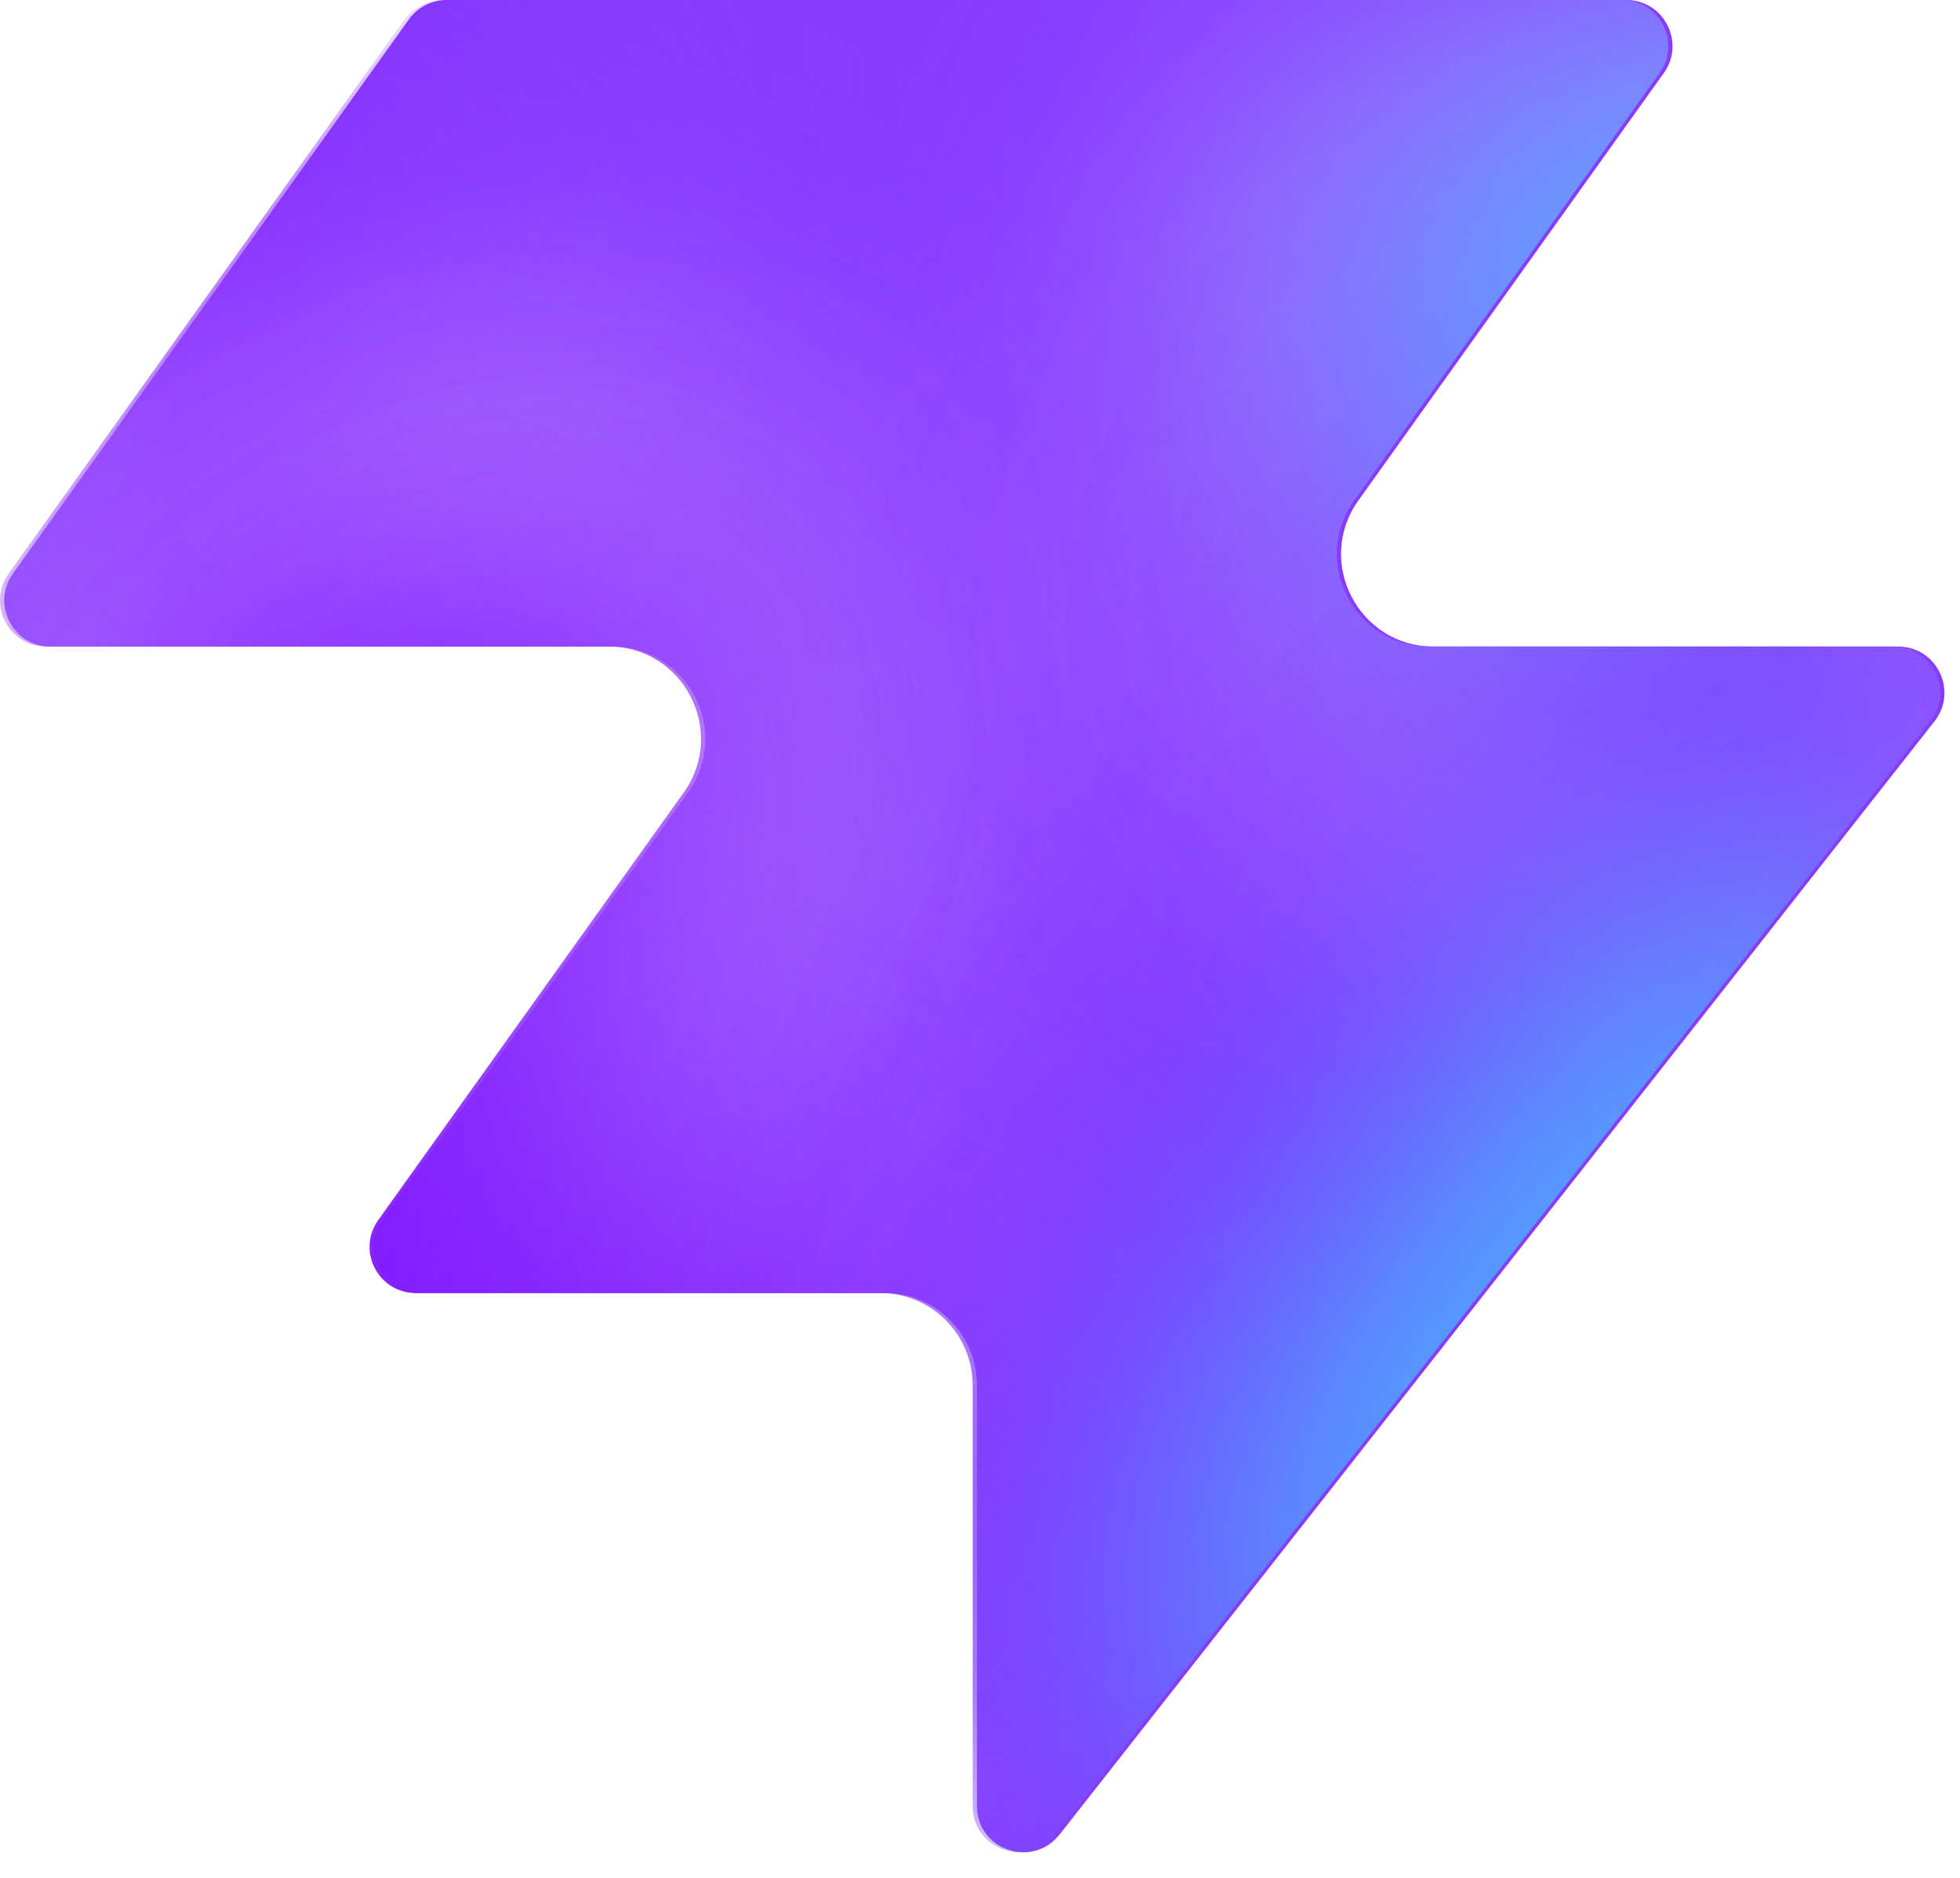
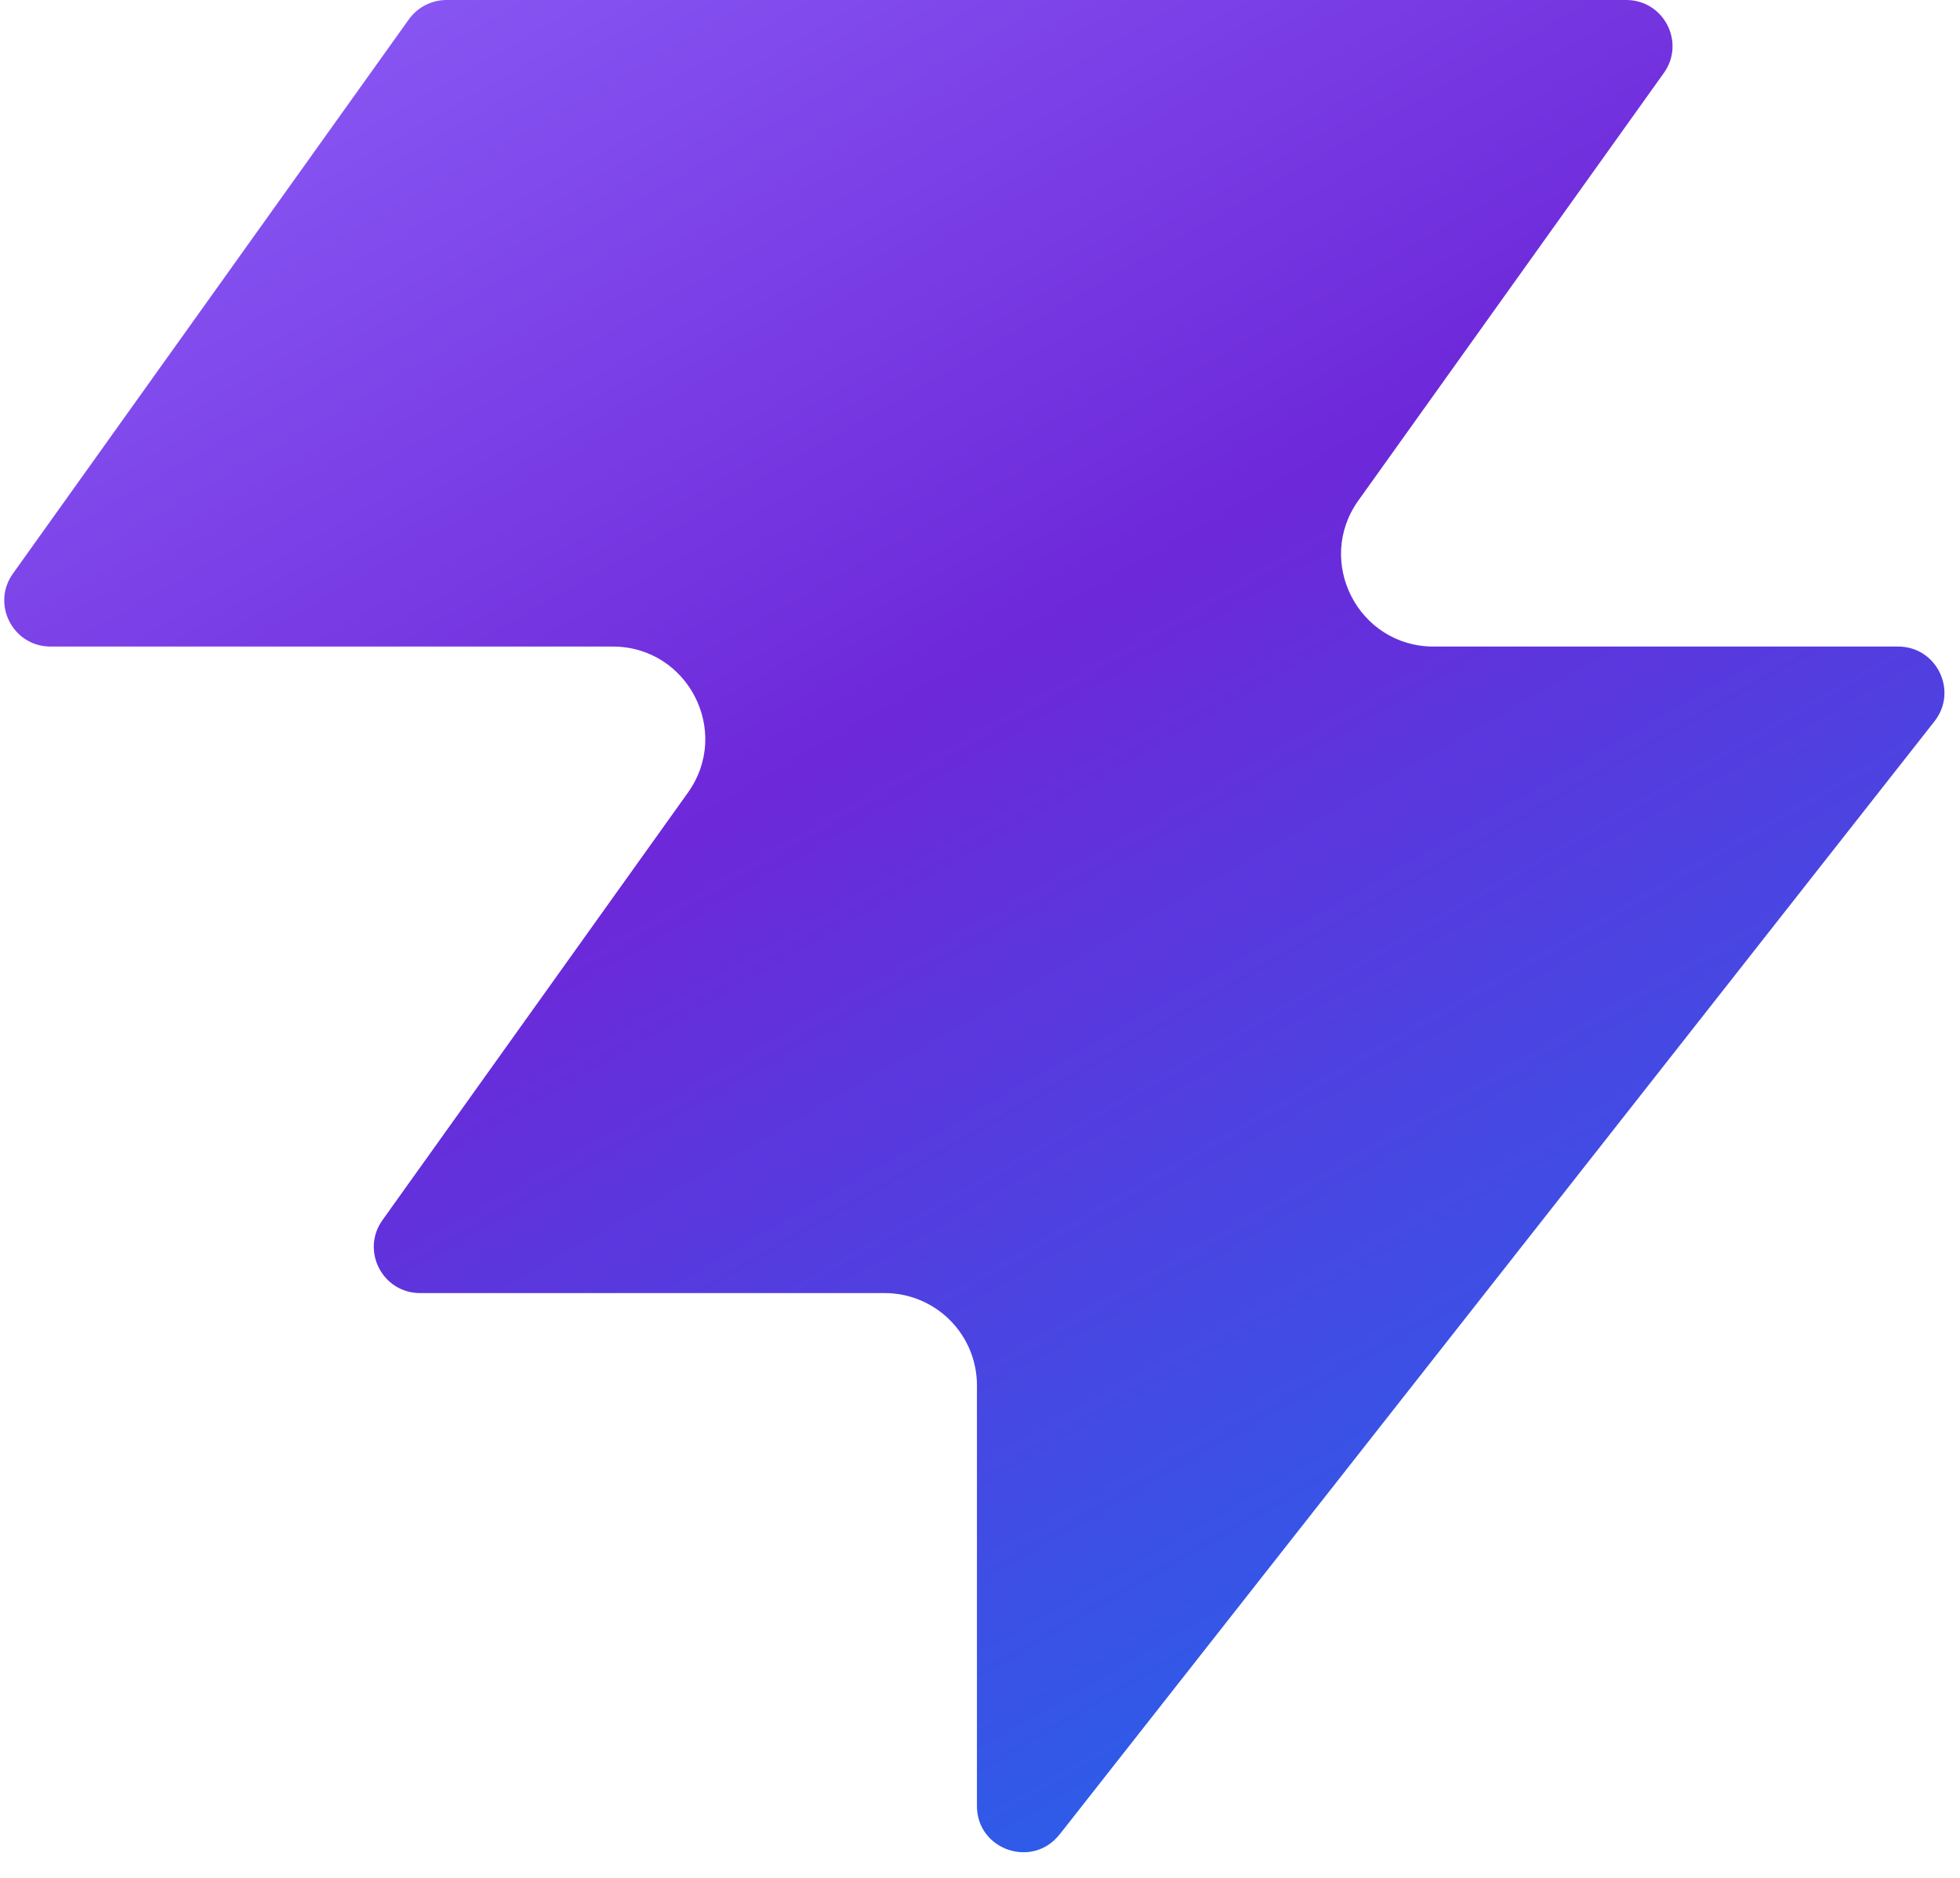
- <svg xmlns="http://www.w3.org/2000/svg" width="48" height="46" fill="none" viewBox="0 0 48 46">
-   <path fill="#863bff" d="M25.946 44.938c-.664.845-2.021.375-2.021-.698V33.937a2.26 2.26 0 0 0-2.262-2.262H10.287c-.92 0-1.456-1.04-.92-1.788l7.48-10.471c1.07-1.497 0-3.578-1.842-3.578H1.237c-.92 0-1.456-1.04-.92-1.788L10.013.474c.214-.297.556-.474.92-.474h28.894c.92 0 1.456 1.04.92 1.788l-7.48 10.471c-1.07 1.498 0 3.579 1.842 3.579h11.377c.943 0 1.473 1.088.89 1.83L25.947 44.94z" style="fill:#863bff;fill:color(display-p3 .525 .23 1);fill-opacity:1" />
-   <mask id="a" width="48" height="46" x="0" y="0" maskUnits="userSpaceOnUse" style="mask-type:alpha">
-     <path fill="#000" d="M25.842 44.938c-.664.844-2.021.375-2.021-.698V33.937a2.26 2.26 0 0 0-2.262-2.262H10.183c-.92 0-1.456-1.04-.92-1.788l7.48-10.471c1.07-1.498 0-3.579-1.842-3.579H1.133c-.92 0-1.456-1.04-.92-1.787L9.91.473c.214-.297.556-.474.92-.474h28.894c.92 0 1.456 1.04.92 1.788l-7.48 10.471c-1.07 1.498 0 3.578 1.842 3.578h11.377c.943 0 1.473 1.088.89 1.832L25.843 44.94z" style="fill:#000;fill-opacity:1" />
-   </mask>
-   <g mask="url(#a)">
-     <g filter="url(#b)">
-       <ellipse cx="5.508" cy="14.704" fill="#ede6ff" rx="5.508" ry="14.704" style="fill:#ede6ff;fill:color(display-p3 .927 .903 1);fill-opacity:1" transform="matrix(.00324 1 1 -.00324 -4.47 31.516)" />
-     </g>
-     <g filter="url(#c)">
-       <ellipse cx="10.399" cy="29.851" fill="#ede6ff" rx="10.399" ry="29.851" style="fill:#ede6ff;fill:color(display-p3 .927 .903 1);fill-opacity:1" transform="matrix(.00324 1 1 -.00324 -39.328 7.883)" />
-     </g>
-     <g filter="url(#d)">
-       <ellipse cx="5.508" cy="30.487" fill="#7e14ff" rx="5.508" ry="30.487" style="fill:#7e14ff;fill:color(display-p3 .492 .077 1);fill-opacity:1" transform="rotate(89.814 -25.913 -14.639)scale(1 -1)" />
-     </g>
-     <g filter="url(#e)">
-       <ellipse cx="5.508" cy="30.599" fill="#7e14ff" rx="5.508" ry="30.599" style="fill:#7e14ff;fill:color(display-p3 .492 .077 1);fill-opacity:1" transform="rotate(89.814 -32.644 -3.334)scale(1 -1)" />
-     </g>
-     <g filter="url(#f)">
-       <ellipse cx="5.508" cy="30.599" fill="#7e14ff" rx="5.508" ry="30.599" style="fill:#7e14ff;fill:color(display-p3 .492 .077 1);fill-opacity:1" transform="matrix(.00324 1 1 -.00324 -34.34 30.47)" />
-     </g>
-     <g filter="url(#g)">
-       <ellipse cx="14.072" cy="22.078" fill="#ede6ff" rx="14.072" ry="22.078" style="fill:#ede6ff;fill:color(display-p3 .927 .903 1);fill-opacity:1" transform="rotate(93.35 24.506 48.493)scale(-1 1)" />
-     </g>
-     <g filter="url(#h)">
-       <ellipse cx="3.47" cy="21.501" fill="#7e14ff" rx="3.47" ry="21.501" style="fill:#7e14ff;fill:color(display-p3 .492 .077 1);fill-opacity:1" transform="rotate(89.009 28.708 47.59)scale(-1 1)" />
-     </g>
-     <g filter="url(#i)">
-       <ellipse cx="3.47" cy="21.501" fill="#7e14ff" rx="3.47" ry="21.501" style="fill:#7e14ff;fill:color(display-p3 .492 .077 1);fill-opacity:1" transform="rotate(89.009 28.708 47.59)scale(-1 1)" />
-     </g>
-     <g filter="url(#j)">
-       <ellipse cx=".387" cy="8.972" fill="#7e14ff" rx="4.407" ry="29.108" style="fill:#7e14ff;fill:color(display-p3 .492 .077 1);fill-opacity:1" transform="rotate(39.51 .387 8.972)" />
-     </g>
-     <g filter="url(#k)">
-       <ellipse cx="47.523" cy="-6.092" fill="#7e14ff" rx="4.407" ry="29.108" style="fill:#7e14ff;fill:color(display-p3 .492 .077 1);fill-opacity:1" transform="rotate(37.892 47.523 -6.092)" />
-     </g>
-     <g filter="url(#l)">
-       <ellipse cx="41.412" cy="6.333" fill="#47bfff" rx="5.971" ry="9.665" style="fill:#47bfff;fill:color(display-p3 .28 .748 1);fill-opacity:1" transform="rotate(37.892 41.412 6.333)" />
-     </g>
-     <g filter="url(#m)">
-       <ellipse cx="-1.879" cy="38.332" fill="#7e14ff" rx="4.407" ry="29.108" style="fill:#7e14ff;fill:color(display-p3 .492 .077 1);fill-opacity:1" transform="rotate(37.892 -1.88 38.332)" />
-     </g>
-     <g filter="url(#n)">
-       <ellipse cx="-1.879" cy="38.332" fill="#7e14ff" rx="4.407" ry="29.108" style="fill:#7e14ff;fill:color(display-p3 .492 .077 1);fill-opacity:1" transform="rotate(37.892 -1.88 38.332)" />
-     </g>
-     <g filter="url(#o)">
-       <ellipse cx="35.651" cy="29.907" fill="#7e14ff" rx="4.407" ry="29.108" style="fill:#7e14ff;fill:color(display-p3 .492 .077 1);fill-opacity:1" transform="rotate(37.892 35.651 29.907)" />
-     </g>
-     <g filter="url(#p)">
-       <ellipse cx="38.418" cy="32.4" fill="#47bfff" rx="5.971" ry="15.297" style="fill:#47bfff;fill:color(display-p3 .28 .748 1);fill-opacity:1" transform="rotate(37.892 38.418 32.4)" />
-     </g>
-   </g>
+ <svg xmlns="http://www.w3.org/2000/svg" width="48" height="46" viewBox="0 0 48 46">
  <defs>
-     <filter id="b" width="60.045" height="41.654" x="-19.77" y="16.149" color-interpolation-filters="sRGB" filterUnits="userSpaceOnUse">
-       <feFlood flood-opacity="0" result="BackgroundImageFix" />
-       <feBlend in="SourceGraphic" in2="BackgroundImageFix" result="shape" />
-       <feGaussianBlur result="effect1_foregroundBlur_2002_17158" stdDeviation="7.659" />
-     </filter>
-     <filter id="c" width="90.34" height="51.437" x="-54.613" y="-7.533" color-interpolation-filters="sRGB" filterUnits="userSpaceOnUse">
-       <feFlood flood-opacity="0" result="BackgroundImageFix" />
-       <feBlend in="SourceGraphic" in2="BackgroundImageFix" result="shape" />
-       <feGaussianBlur result="effect1_foregroundBlur_2002_17158" stdDeviation="7.659" />
-     </filter>
-     <filter id="d" width="79.355" height="29.4" x="-49.64" y="2.03" color-interpolation-filters="sRGB" filterUnits="userSpaceOnUse">
-       <feFlood flood-opacity="0" result="BackgroundImageFix" />
-       <feBlend in="SourceGraphic" in2="BackgroundImageFix" result="shape" />
-       <feGaussianBlur result="effect1_foregroundBlur_2002_17158" stdDeviation="4.596" />
-     </filter>
-     <filter id="e" width="79.579" height="29.4" x="-45.045" y="20.029" color-interpolation-filters="sRGB" filterUnits="userSpaceOnUse">
-       <feFlood flood-opacity="0" result="BackgroundImageFix" />
-       <feBlend in="SourceGraphic" in2="BackgroundImageFix" result="shape" />
-       <feGaussianBlur result="effect1_foregroundBlur_2002_17158" stdDeviation="4.596" />
-     </filter>
-     <filter id="f" width="79.579" height="29.4" x="-43.513" y="21.178" color-interpolation-filters="sRGB" filterUnits="userSpaceOnUse">
-       <feFlood flood-opacity="0" result="BackgroundImageFix" />
-       <feBlend in="SourceGraphic" in2="BackgroundImageFix" result="shape" />
-       <feGaussianBlur result="effect1_foregroundBlur_2002_17158" stdDeviation="4.596" />
-     </filter>
-     <filter id="g" width="74.749" height="58.852" x="15.756" y="-17.901" color-interpolation-filters="sRGB" filterUnits="userSpaceOnUse">
-       <feFlood flood-opacity="0" result="BackgroundImageFix" />
-       <feBlend in="SourceGraphic" in2="BackgroundImageFix" result="shape" />
-       <feGaussianBlur result="effect1_foregroundBlur_2002_17158" stdDeviation="7.659" />
-     </filter>
-     <filter id="h" width="61.377" height="25.362" x="23.548" y="2.284" color-interpolation-filters="sRGB" filterUnits="userSpaceOnUse">
-       <feFlood flood-opacity="0" result="BackgroundImageFix" />
-       <feBlend in="SourceGraphic" in2="BackgroundImageFix" result="shape" />
-       <feGaussianBlur result="effect1_foregroundBlur_2002_17158" stdDeviation="4.596" />
-     </filter>
-     <filter id="i" width="61.377" height="25.362" x="23.548" y="2.284" color-interpolation-filters="sRGB" filterUnits="userSpaceOnUse">
-       <feFlood flood-opacity="0" result="BackgroundImageFix" />
-       <feBlend in="SourceGraphic" in2="BackgroundImageFix" result="shape" />
-       <feGaussianBlur result="effect1_foregroundBlur_2002_17158" stdDeviation="4.596" />
-     </filter>
-     <filter id="j" width="56.045" height="63.649" x="-27.636" y="-22.853" color-interpolation-filters="sRGB" filterUnits="userSpaceOnUse">
-       <feFlood flood-opacity="0" result="BackgroundImageFix" />
-       <feBlend in="SourceGraphic" in2="BackgroundImageFix" result="shape" />
-       <feGaussianBlur result="effect1_foregroundBlur_2002_17158" stdDeviation="4.596" />
-     </filter>
-     <filter id="k" width="54.814" height="64.646" x="20.116" y="-38.415" color-interpolation-filters="sRGB" filterUnits="userSpaceOnUse">
-       <feFlood flood-opacity="0" result="BackgroundImageFix" />
-       <feBlend in="SourceGraphic" in2="BackgroundImageFix" result="shape" />
-       <feGaussianBlur result="effect1_foregroundBlur_2002_17158" stdDeviation="4.596" />
-     </filter>
-     <filter id="l" width="33.541" height="35.313" x="24.641" y="-11.323" color-interpolation-filters="sRGB" filterUnits="userSpaceOnUse">
-       <feFlood flood-opacity="0" result="BackgroundImageFix" />
-       <feBlend in="SourceGraphic" in2="BackgroundImageFix" result="shape" />
-       <feGaussianBlur result="effect1_foregroundBlur_2002_17158" stdDeviation="4.596" />
-     </filter>
-     <filter id="m" width="54.814" height="64.646" x="-29.286" y="6.009" color-interpolation-filters="sRGB" filterUnits="userSpaceOnUse">
-       <feFlood flood-opacity="0" result="BackgroundImageFix" />
-       <feBlend in="SourceGraphic" in2="BackgroundImageFix" result="shape" />
-       <feGaussianBlur result="effect1_foregroundBlur_2002_17158" stdDeviation="4.596" />
-     </filter>
-     <filter id="n" width="54.814" height="64.646" x="-29.286" y="6.009" color-interpolation-filters="sRGB" filterUnits="userSpaceOnUse">
-       <feFlood flood-opacity="0" result="BackgroundImageFix" />
-       <feBlend in="SourceGraphic" in2="BackgroundImageFix" result="shape" />
-       <feGaussianBlur result="effect1_foregroundBlur_2002_17158" stdDeviation="4.596" />
-     </filter>
-     <filter id="o" width="54.814" height="64.646" x="8.244" y="-2.416" color-interpolation-filters="sRGB" filterUnits="userSpaceOnUse">
-       <feFlood flood-opacity="0" result="BackgroundImageFix" />
-       <feBlend in="SourceGraphic" in2="BackgroundImageFix" result="shape" />
-       <feGaussianBlur result="effect1_foregroundBlur_2002_17158" stdDeviation="4.596" />
-     </filter>
-     <filter id="p" width="39.409" height="43.623" x="18.713" y="10.588" color-interpolation-filters="sRGB" filterUnits="userSpaceOnUse">
-       <feFlood flood-opacity="0" result="BackgroundImageFix" />
-       <feBlend in="SourceGraphic" in2="BackgroundImageFix" result="shape" />
-       <feGaussianBlur result="effect1_foregroundBlur_2002_17158" stdDeviation="4.596" />
-     </filter>
+     <linearGradient id="t" x1="8%" y1="0%" x2="70%" y2="100%">
+       <stop offset="0%" stop-color="#8B5CF6" />
+       <stop offset="45%" stop-color="#6D28D9" />
+       <stop offset="100%" stop-color="#2563EB" />
+     </linearGradient>
  </defs>
+   <path fill="url(#t)" d="M25.946 44.938c-.664.845-2.021.375-2.021-.698V33.937a2.26 2.26 0 0 0-2.262-2.262H10.287c-.92 0-1.456-1.04-.92-1.788l7.48-10.471c1.07-1.497 0-3.578-1.842-3.578H1.237c-.92 0-1.456-1.04-.92-1.788L10.013.474c.214-.297.556-.474.92-.474h28.894c.92 0 1.456 1.04.92 1.788l-7.48 10.471c-1.07 1.498 0 3.579 1.842 3.579h11.377c.943 0 1.473 1.088.89 1.83L25.947 44.94z" />
</svg>
